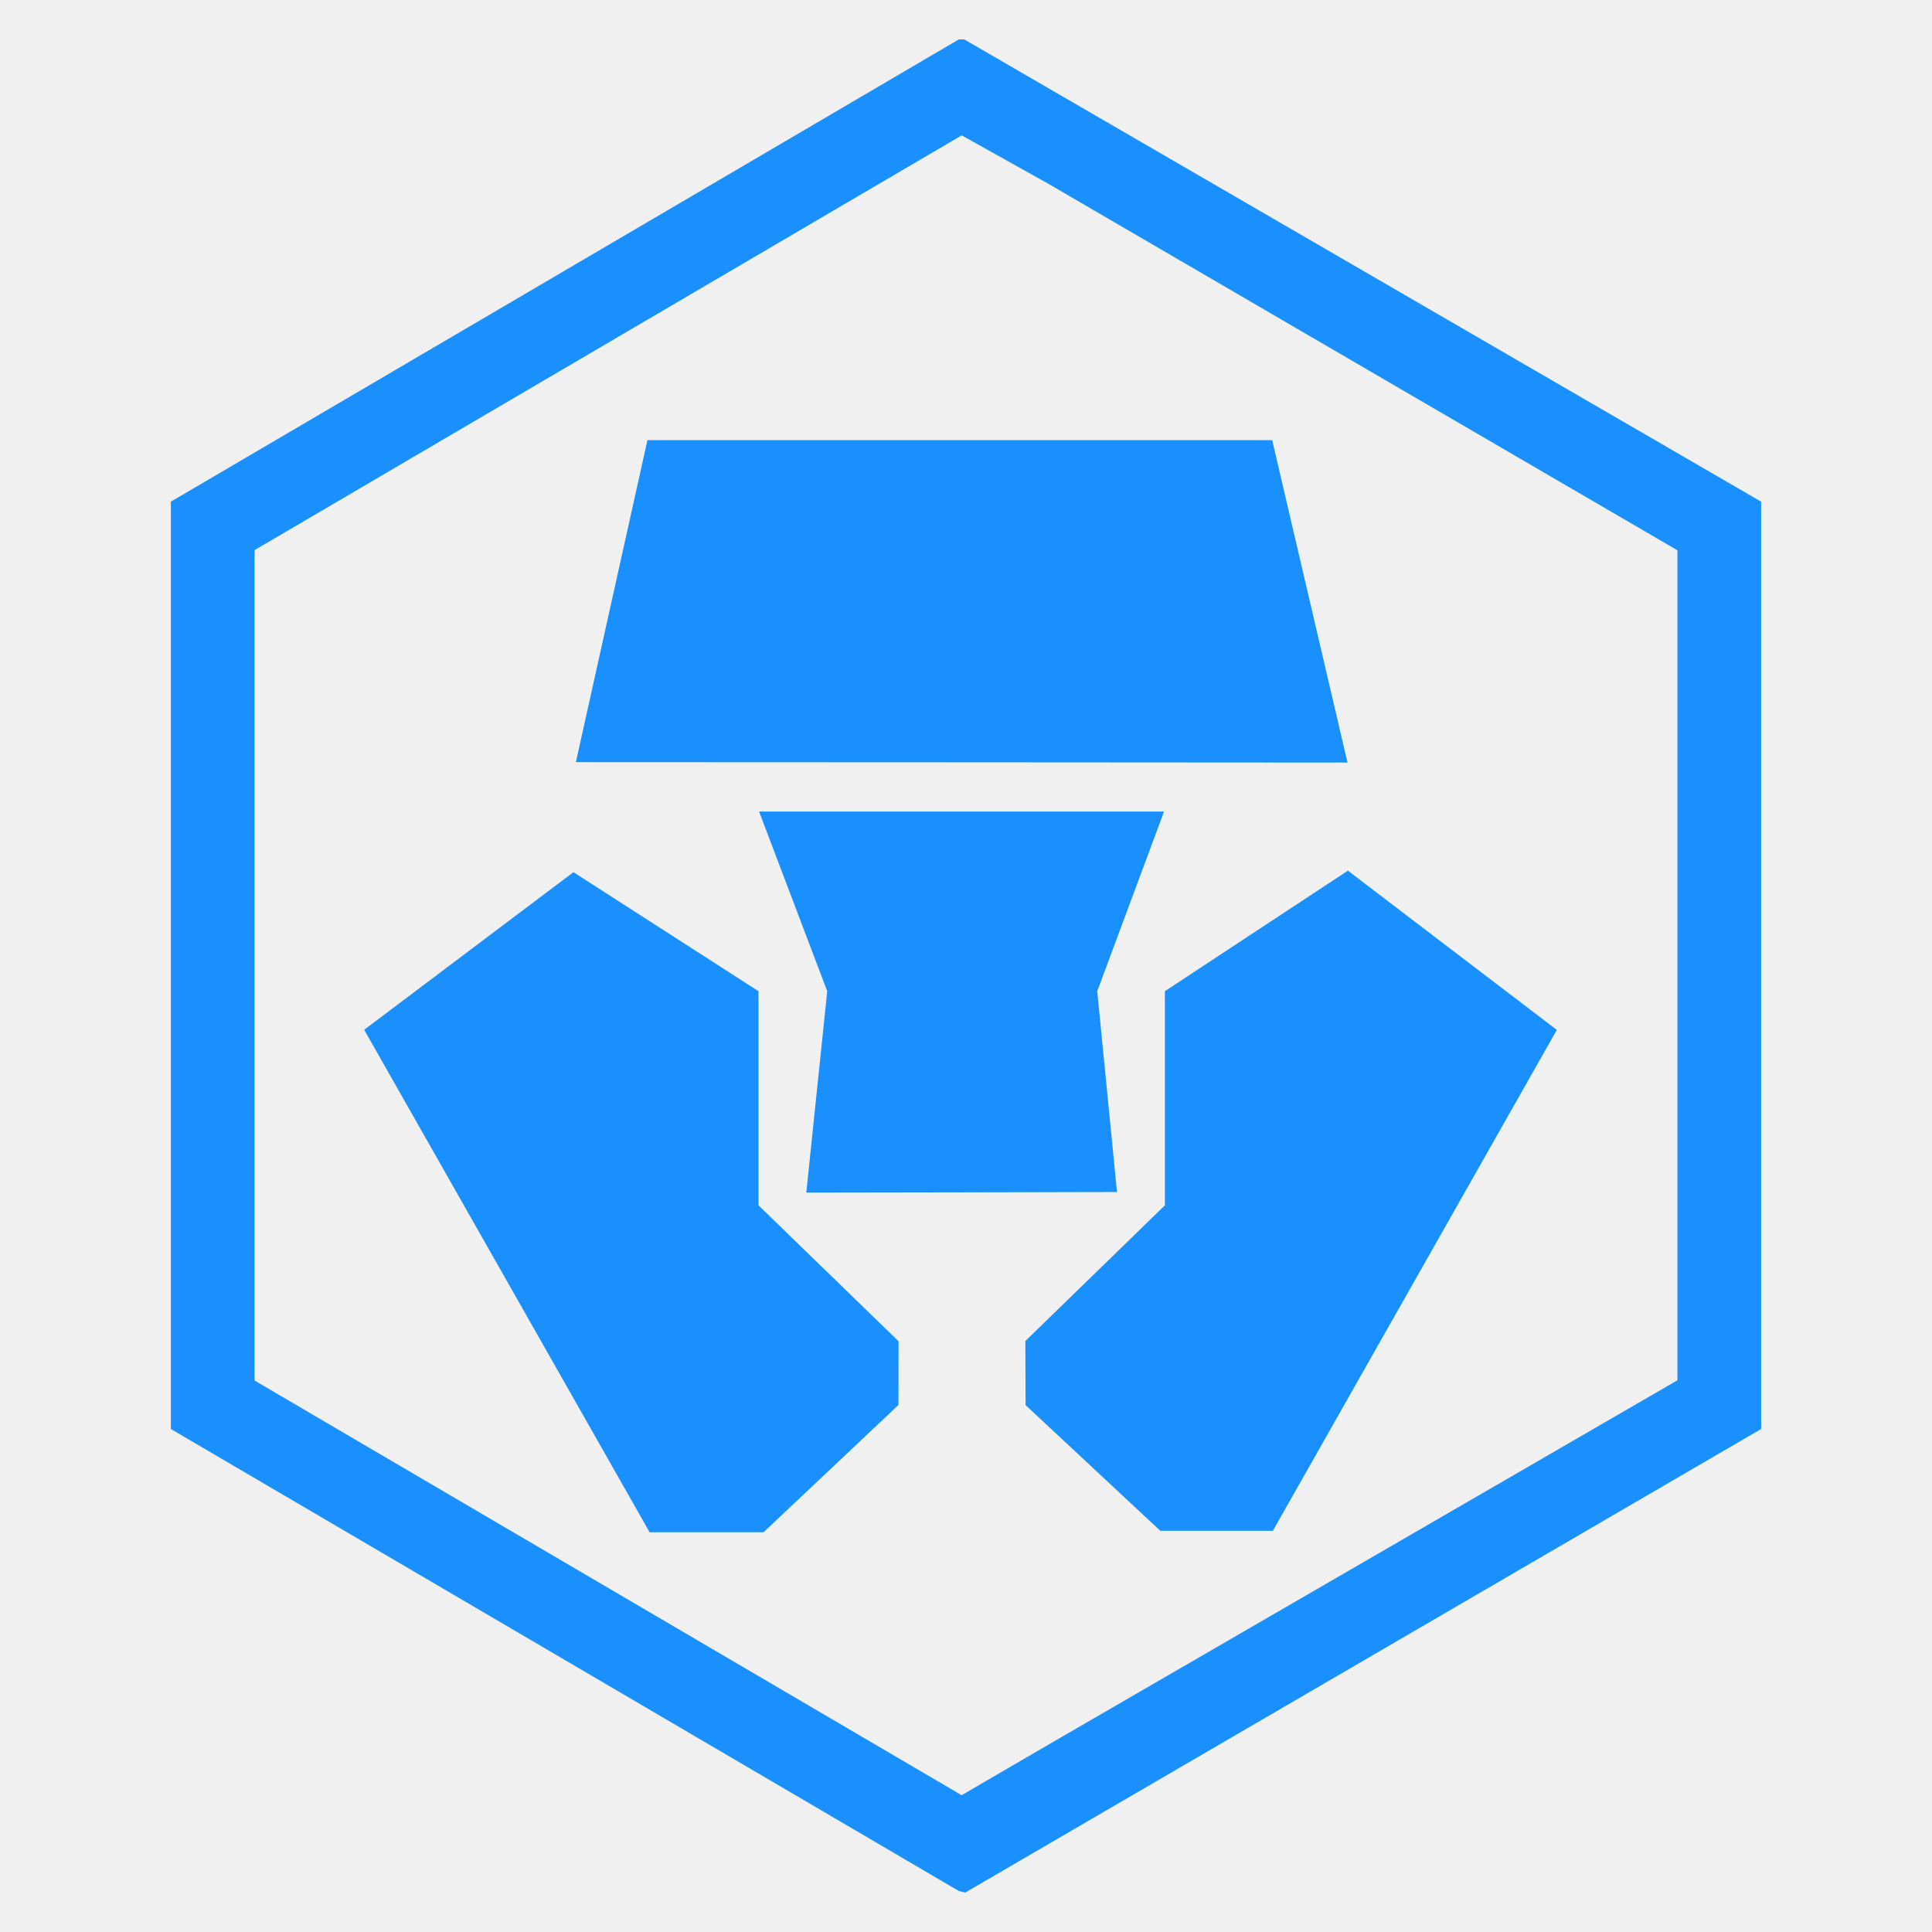
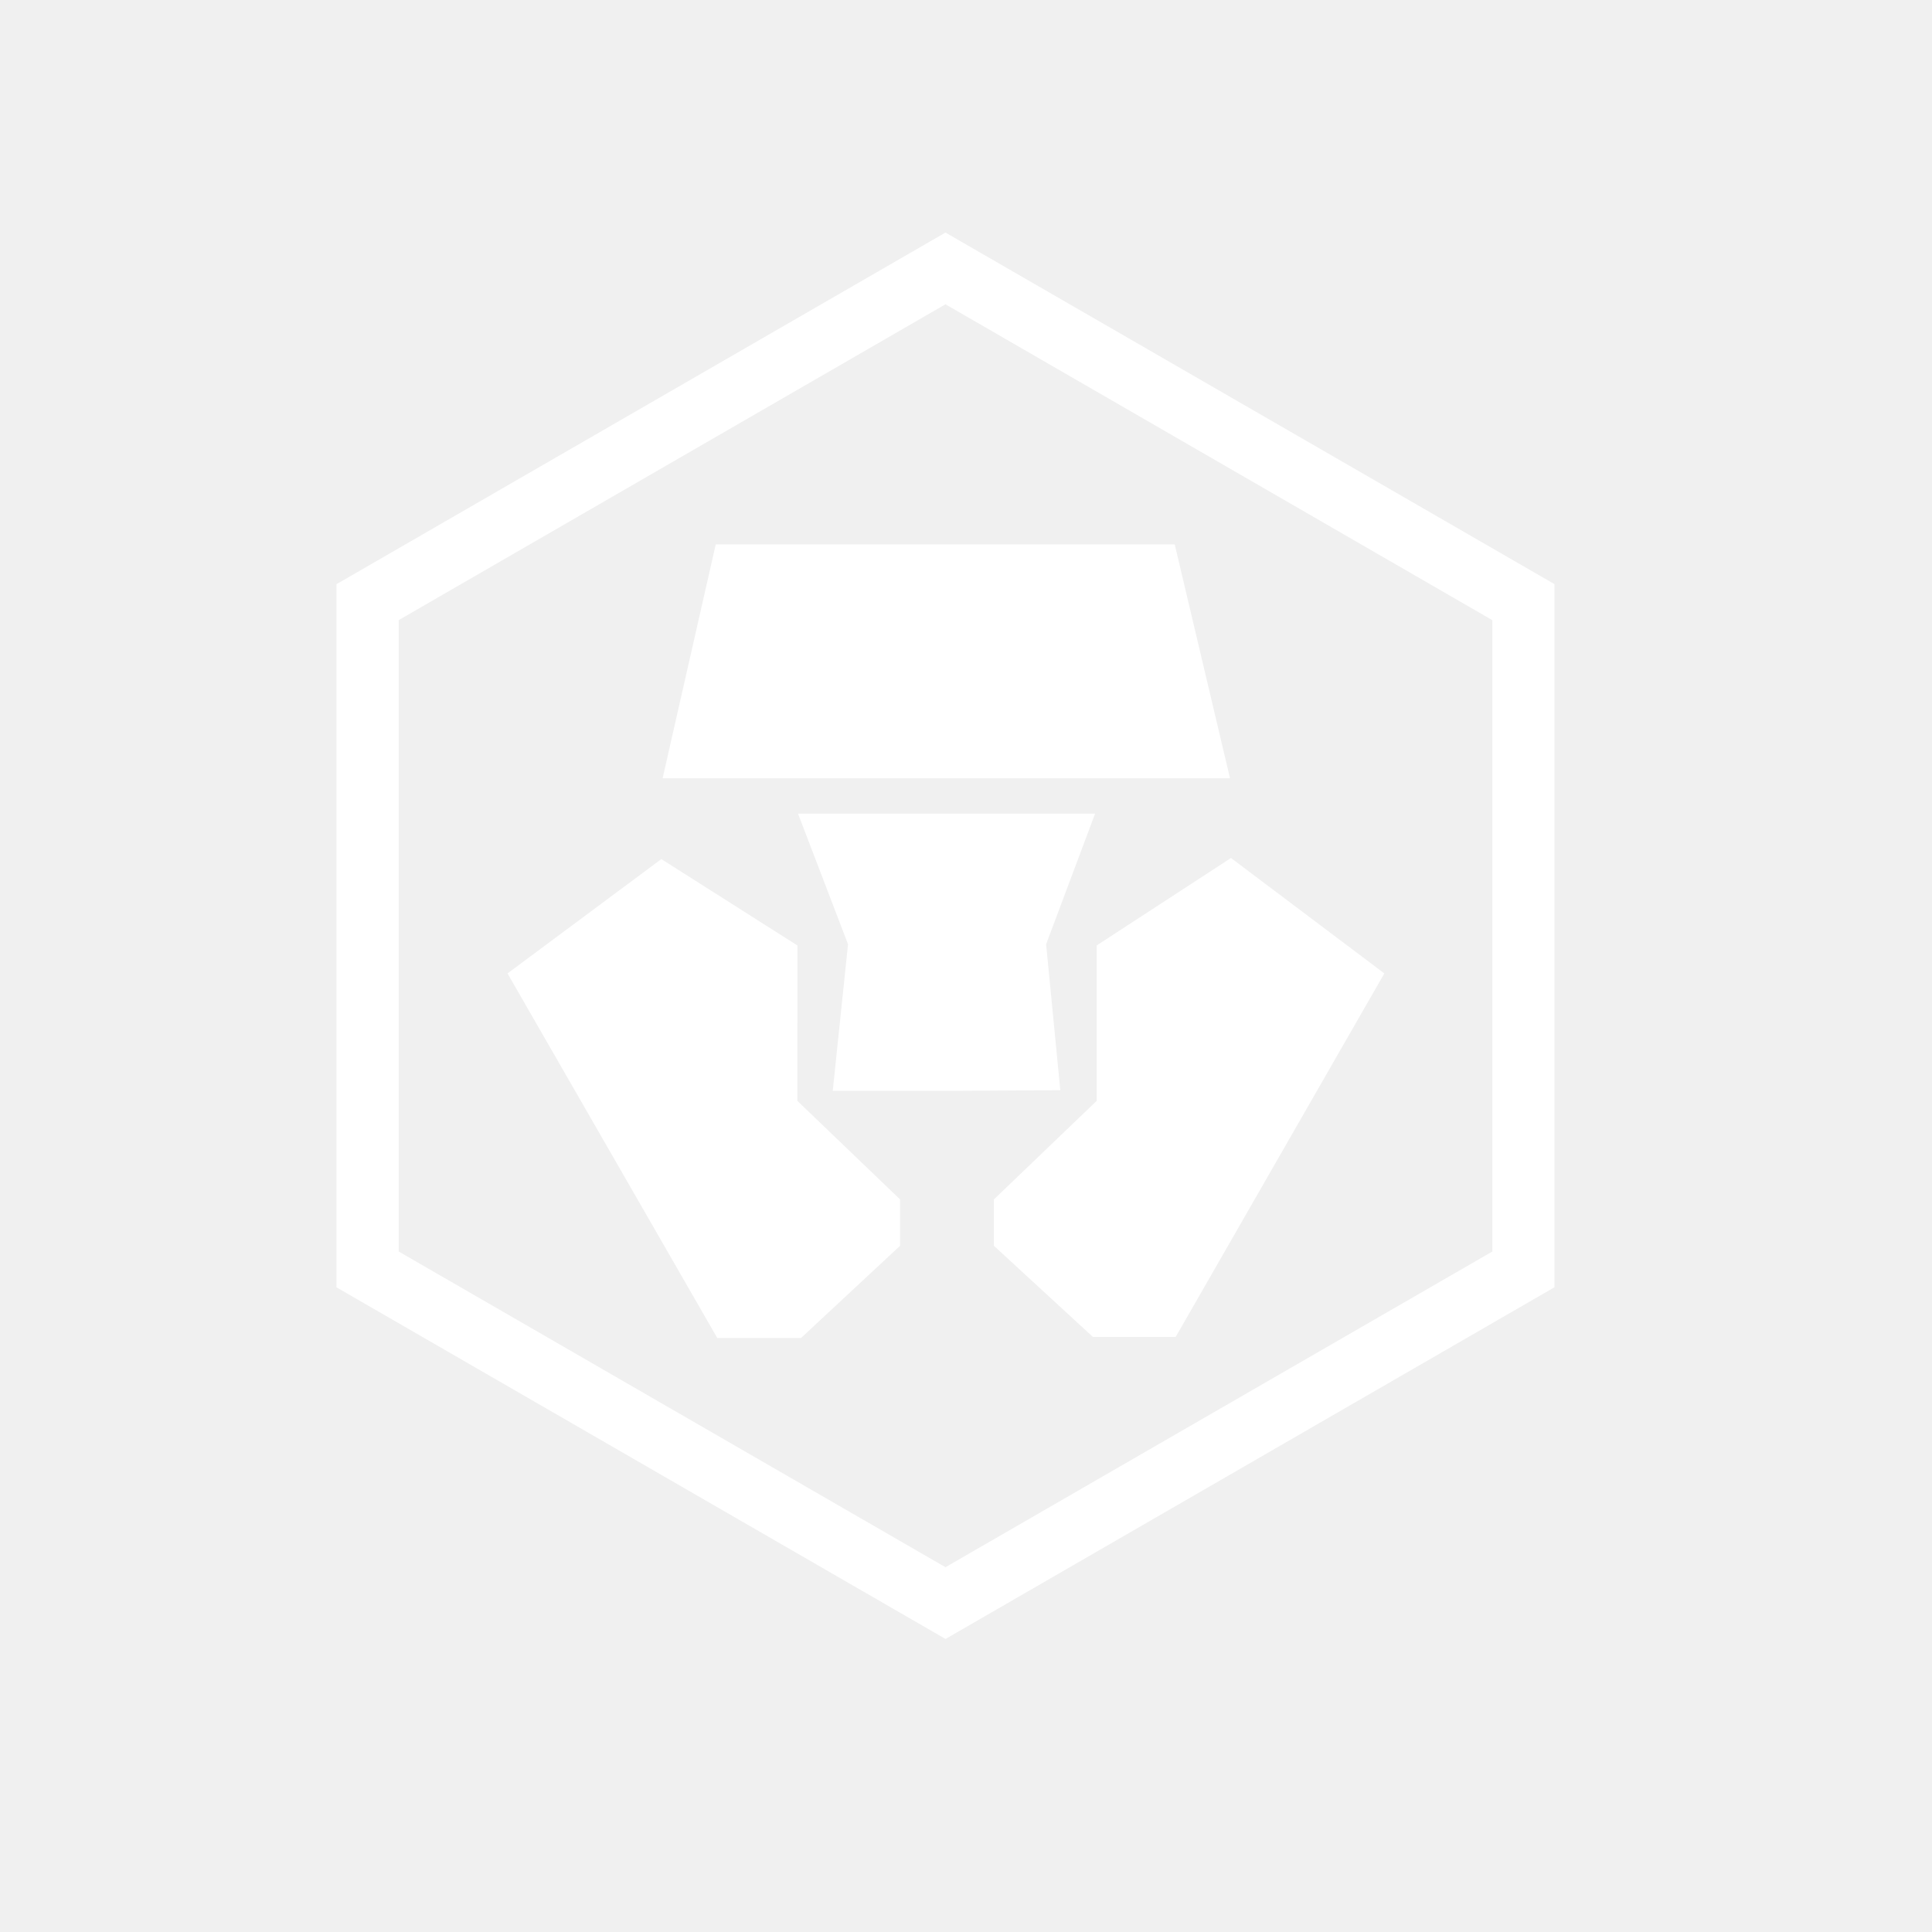
- <svg xmlns="http://www.w3.org/2000/svg" width="120" height="120" viewBox="0 0 222 222" fill="none">
-   <path d="M110.808 4.531L202.367 57.644V164.201L110.913 217.469L110.173 217.285L19.633 164.201V57.644L110.173 4.531H110.808V4.531ZM110.509 15.554L29.25 63.214V158.631L110.5 206.281L120.425 200.498L192.75 158.602V63.234L120.425 21.095L110.509 15.554V15.554ZM41.84 118.333L65.893 100.218L87.158 113.896V138.501L103.248 154.117L103.239 161.44L87.735 176.067H74.645L41.849 118.333H41.84ZM117.848 161.459L117.819 154.097L133.851 138.501V113.896L154.885 100.044L178.891 118.343L146.258 175.903H133.332L117.848 161.459ZM95.054 113.896L87.225 93.254H133.755L126.08 113.896L128.35 136.971L110.394 137.01L92.65 137.039L95.054 113.896V113.896ZM110.394 87.596L66.172 87.577L74.395 50.573H146.181L154.837 87.625L110.394 87.596Z" fill="#1A90FF" />
+ <svg xmlns="http://www.w3.org/2000/svg" width="32" height="32" viewBox="0 0 32 32" fill="none">
+   <g clip-path="url(#clip0_48948_109733)">
+     <path d="M11.855 9.016H19.457L20.373 12.891H10.975L11.855 9.016ZM17.327 15.64L18.138 13.477H13.218L14.046 15.64L13.793 18.068H15.67L17.562 18.057L17.327 15.64Z" fill="white" />
+     <path d="M20.389 14.211L18.164 15.66V18.234L16.462 19.866V20.634L18.102 22.144H19.473L22.929 16.123L20.389 14.211ZM13.208 15.66L10.954 14.229L8.406 16.123L11.88 22.161H13.268L14.908 20.634V19.866L13.207 18.234L13.208 15.66Z" fill="white" />
+     <path fill-rule="evenodd" clip-rule="evenodd" d="M5.599 9.661L15.66 3.852L25.747 9.675V21.321L15.662 27.146L15.636 27.132L5.573 21.322V9.675L5.599 9.661ZM15.66 5.04L6.604 10.271V20.729L15.66 25.958L24.718 20.729V10.272L15.66 5.04Z" fill="white" />
+   </g>
+   <defs>
+     <clipPath id="clip0_48948_109733">
+       <rect width="20.471" height="24" fill="white" transform="translate(5.57324 3.5)" />
+     </clipPath>
+   </defs>
</svg>
